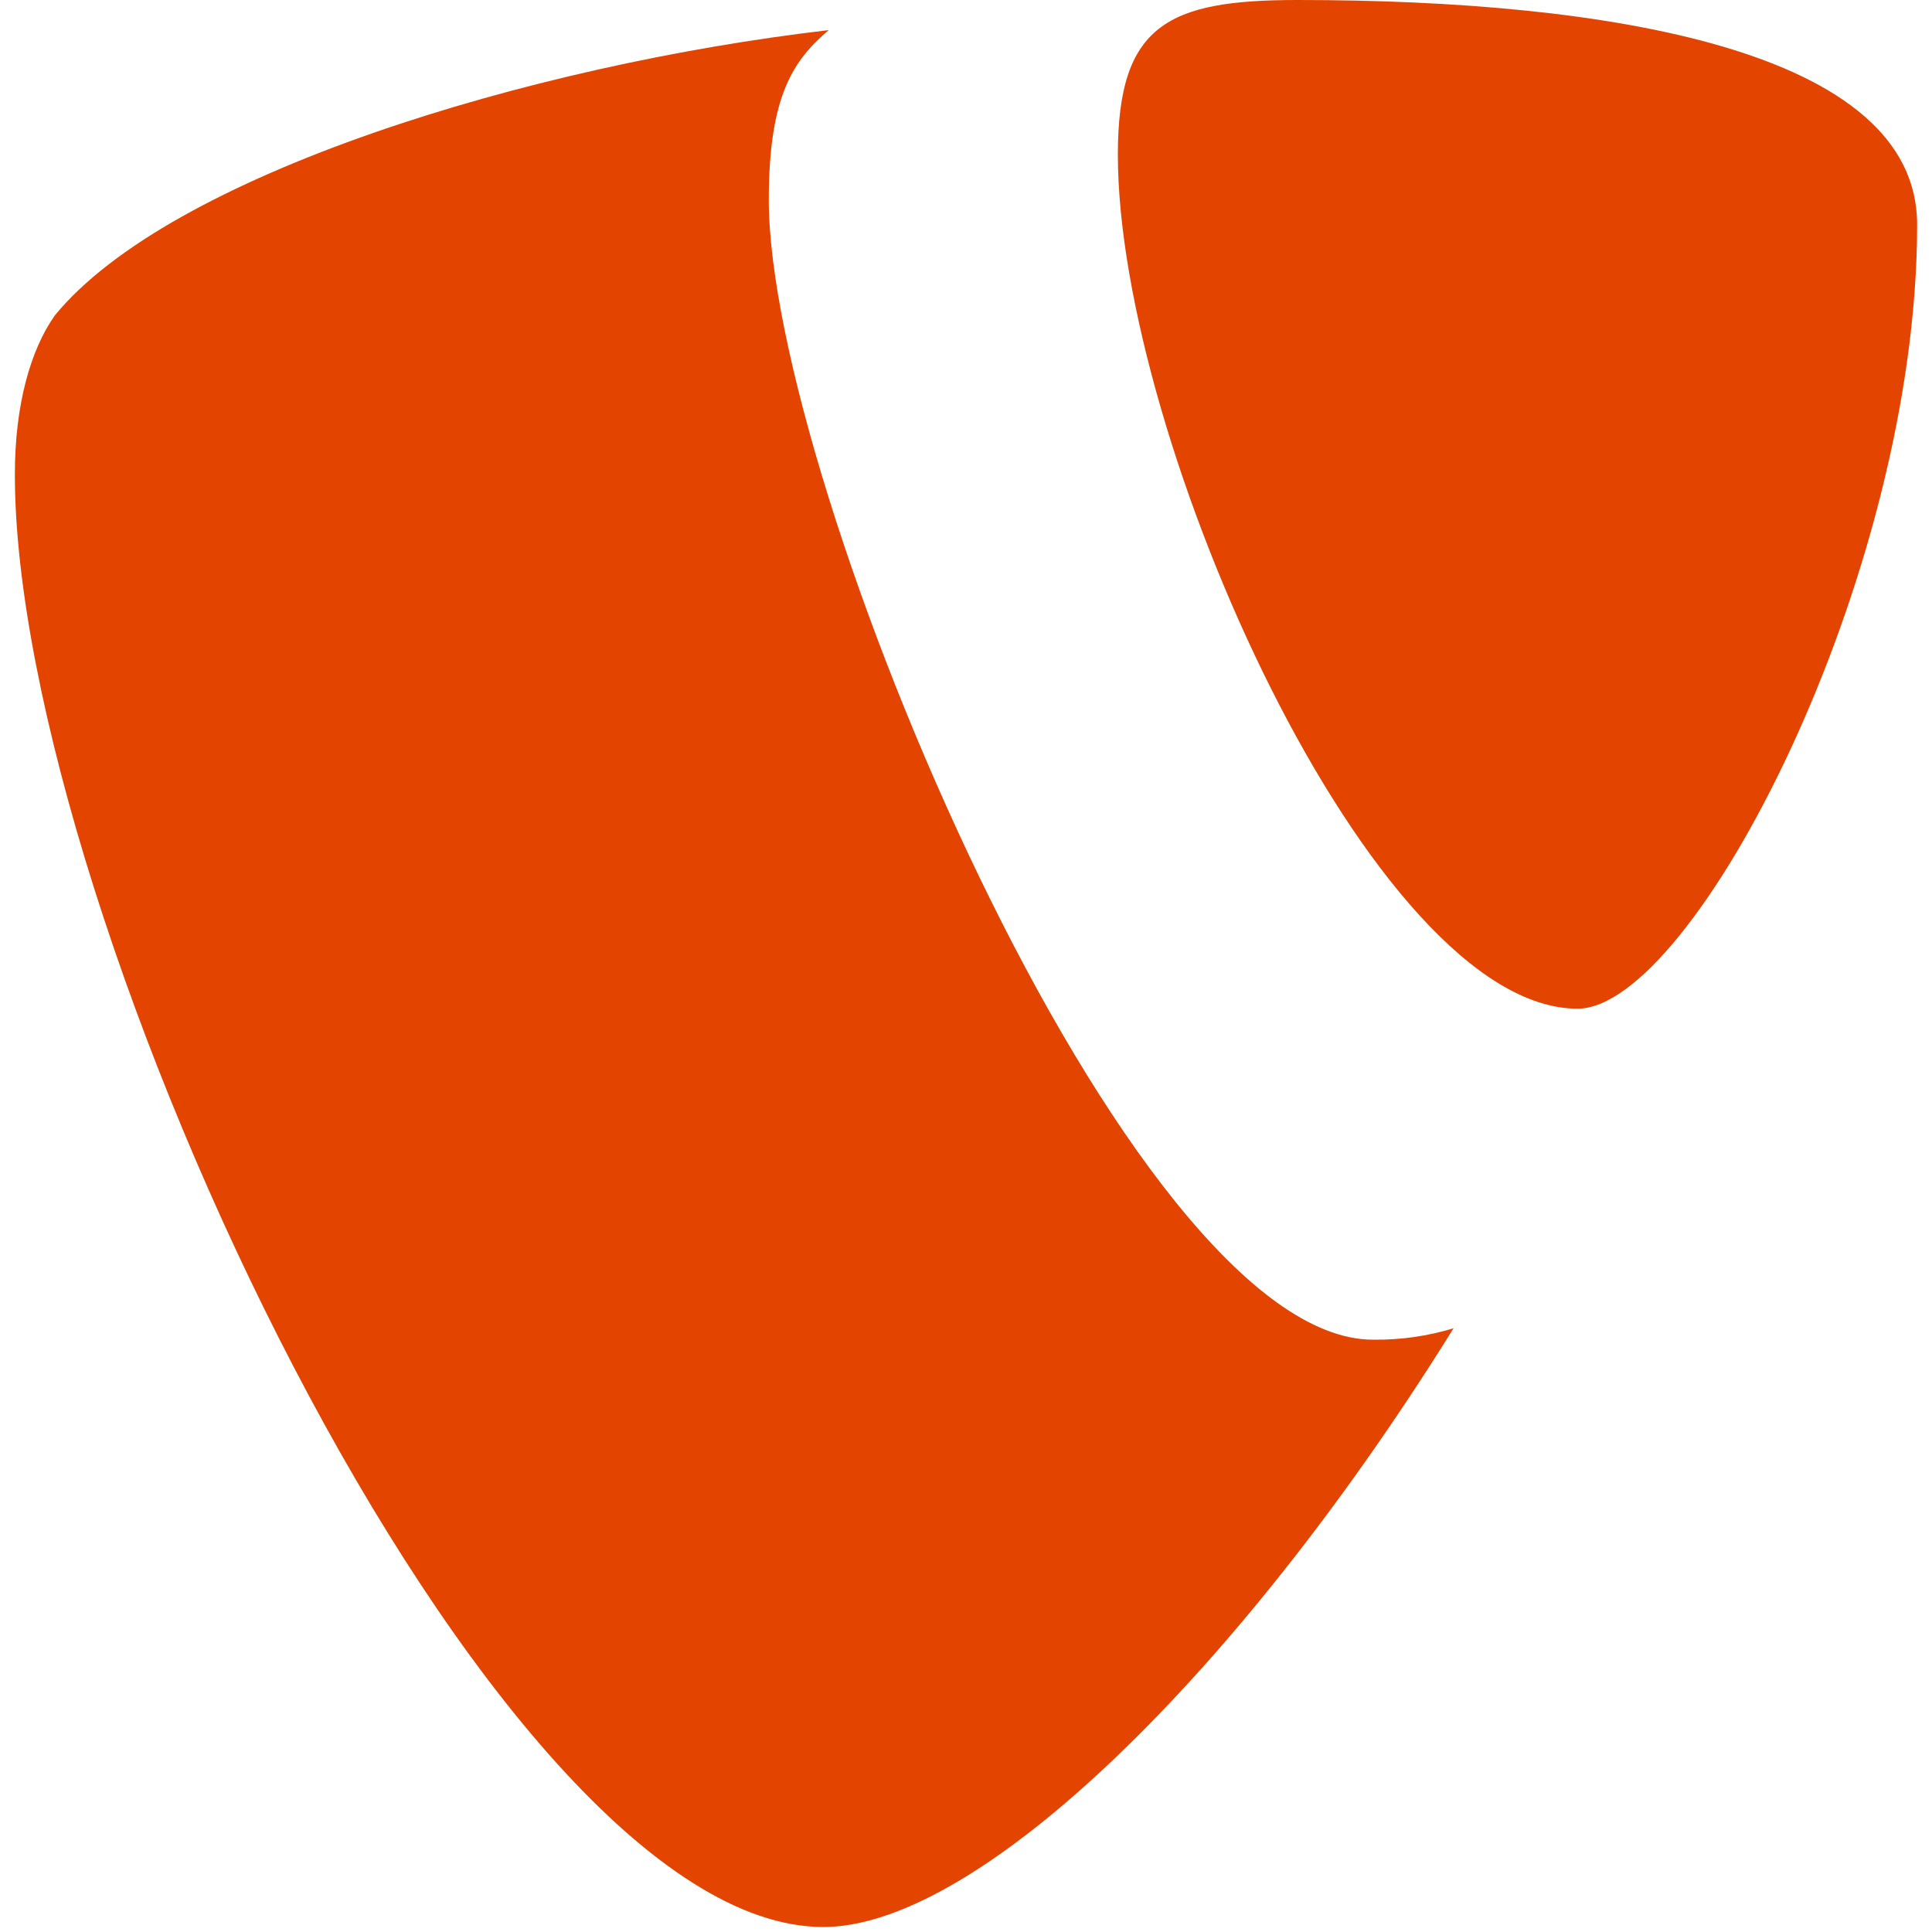
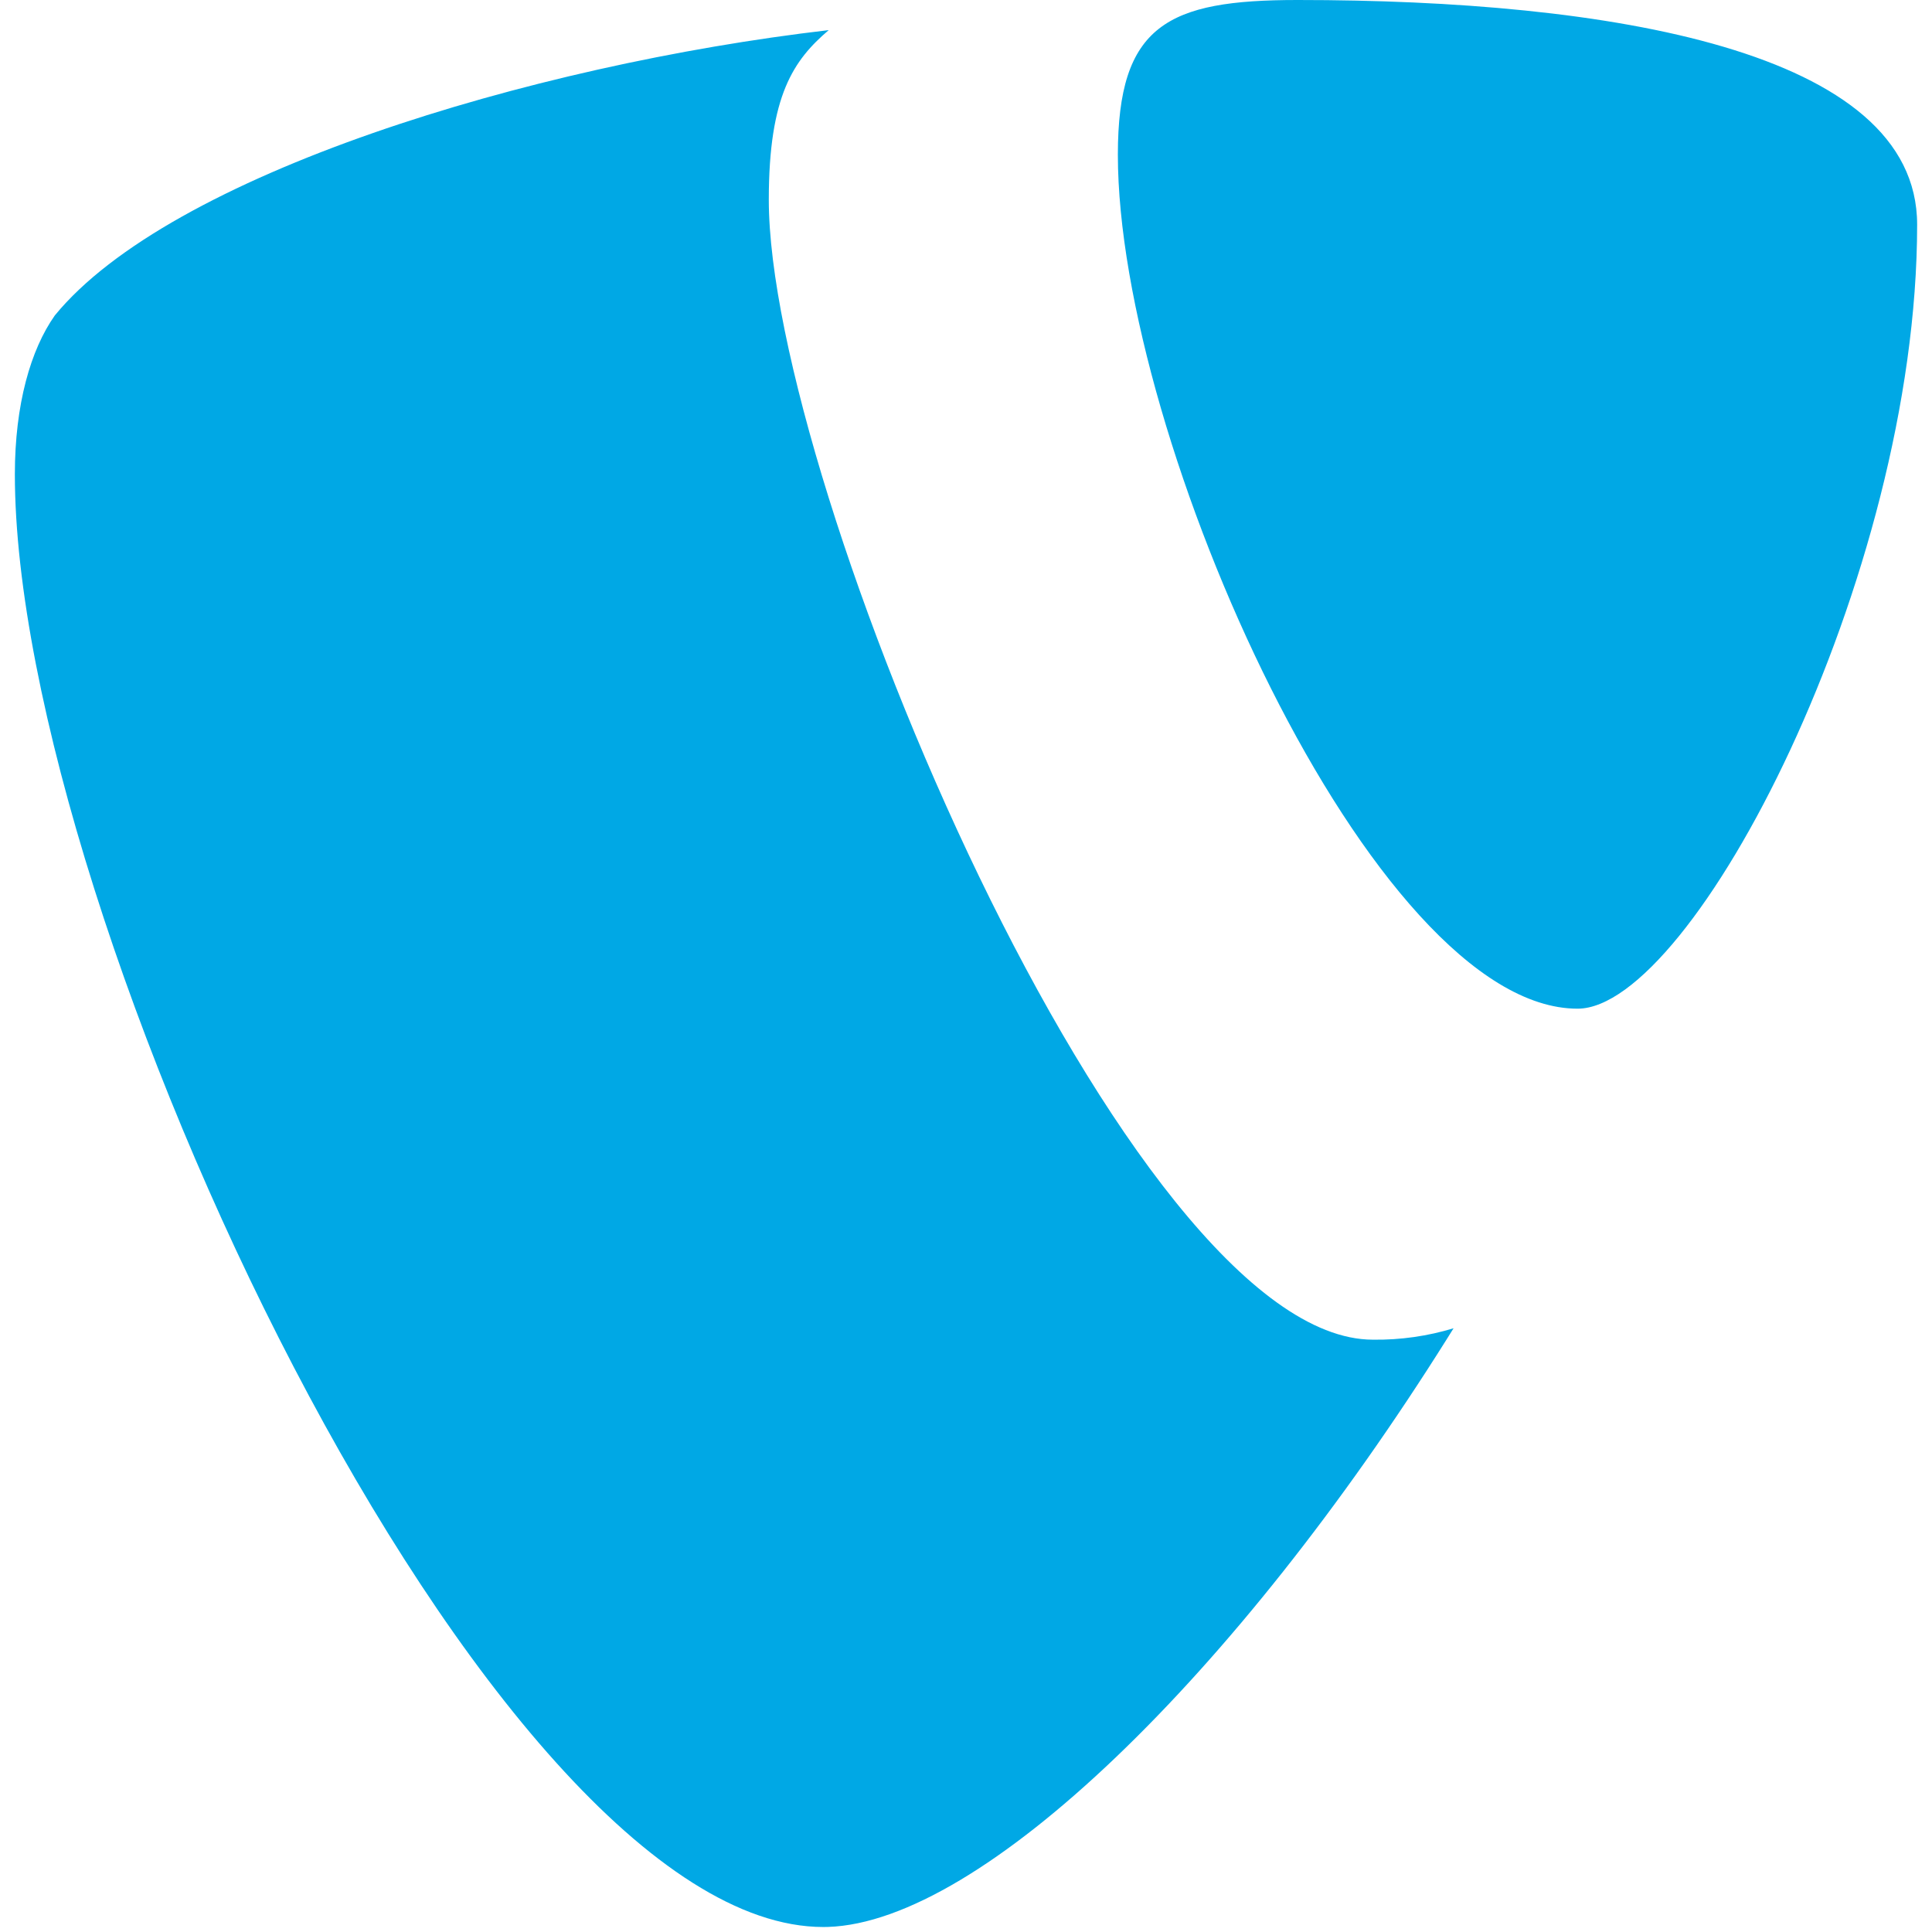
<svg xmlns="http://www.w3.org/2000/svg" width="800px" height="800px" viewBox="-2 0 260 260" version="1.1" preserveAspectRatio="xMidYMid">
  <g>
-     <path d="M109.525,4.053 C104.811,8.085 101.461,12.8 101.461,26.88 C101.461,65.195 149.824,180.288 182.763,180.288 C186.462,180.338 190.147,179.813 193.685,178.731 L193.616,178.75 L192.774,180.1 C164.347,225.412 130.133,258.651 109.43,259.318 L108.8,259.328 C63.829,259.328 0,123.563 0,63.829 C0,54.421 2.133,47.04 5.376,42.453 C20.843,23.552 69.205,8.747 109.525,4.053 Z M172.672,0 C214.315,0 256,6.72 256,30.229 C256,77.931 225.749,135.744 210.304,135.744 C182.763,135.744 148.437,59.136 148.437,20.821 C148.437,3.349 155.136,0 172.608,0 L172.672,0 Z" fill="#e34500">
+     <path d="M109.525,4.053 C104.811,8.085 101.461,12.8 101.461,26.88 C101.461,65.195 149.824,180.288 182.763,180.288 C186.462,180.338 190.147,179.813 193.685,178.731 L193.616,178.75 L192.774,180.1 C164.347,225.412 130.133,258.651 109.43,259.318 L108.8,259.328 C63.829,259.328 0,123.563 0,63.829 C0,54.421 2.133,47.04 5.376,42.453 C20.843,23.552 69.205,8.747 109.525,4.053 Z M172.672,0 C214.315,0 256,6.72 256,30.229 C256,77.931 225.749,135.744 210.304,135.744 C182.763,135.744 148.437,59.136 148.437,20.821 C148.437,3.349 155.136,0 172.608,0 L172.672,0 Z" fill="#00a8e5">

</path>
  </g>
</svg>
